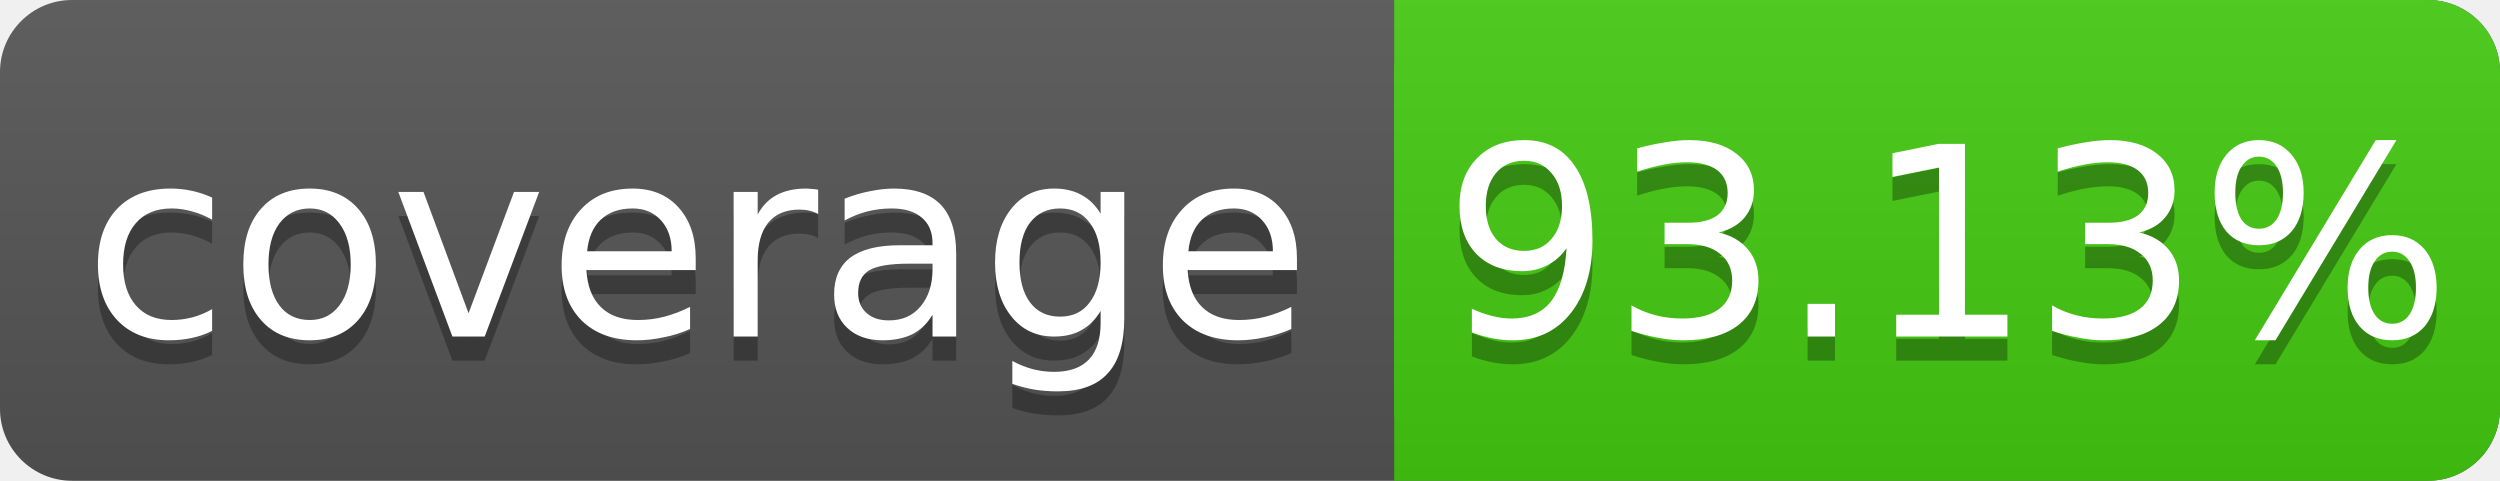
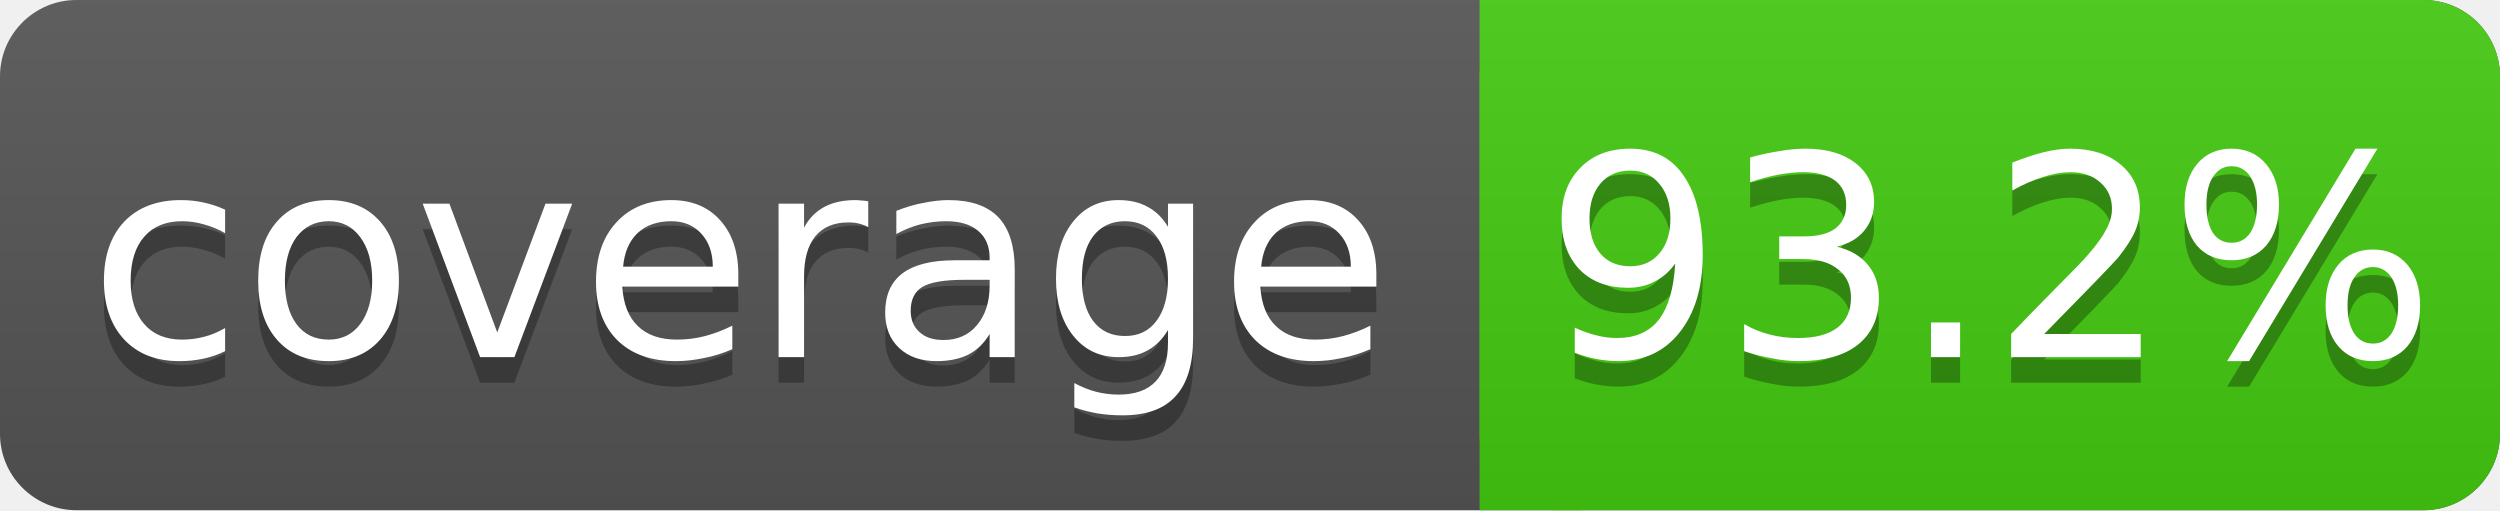
- <svg xmlns="http://www.w3.org/2000/svg" width="104" height="20">
+ <svg xmlns="http://www.w3.org/2000/svg" width="98" height="20">
  <linearGradient id="s" x2="0" y2="100%">
    <stop offset="0" stop-color="#bbb" stop-opacity=".1" />
    <stop offset="1" stop-opacity=".1" />
  </linearGradient>
-   <rect rx="3" width="104" height="20" fill="#555" />
-   <rect rx="3" x="58" width="46" height="20" fill="#4c1" />
+   <rect rx="3" width="98" height="20" fill="#555" />
+   <rect rx="3" x="58" width="40" height="20" fill="#4c1" />
  <rect x="58" width="4" height="20" fill="#4c1" />
-   <rect rx="3" width="104" height="20" fill="url(#s)" />
+   <rect rx="3" width="98" height="20" fill="url(#s)" />
  <g fill="#fff" text-anchor="middle" font-family="DejaVu Sans,Verdana,Geneva,sans-serif" font-size="11">
    <text x="29" y="15" fill="#010101" fill-opacity=".3">coverage</text>
    <text x="29" y="14">coverage</text>
-     <text x="81" y="15" fill="#010101" fill-opacity=".3">93.13%</text>
-     <text x="81" y="14">93.13%</text>
+     <text x="78" y="15" fill="#010101" fill-opacity=".3">93.2%</text>
+     <text x="78" y="14">93.2%</text>
  </g>
</svg>
